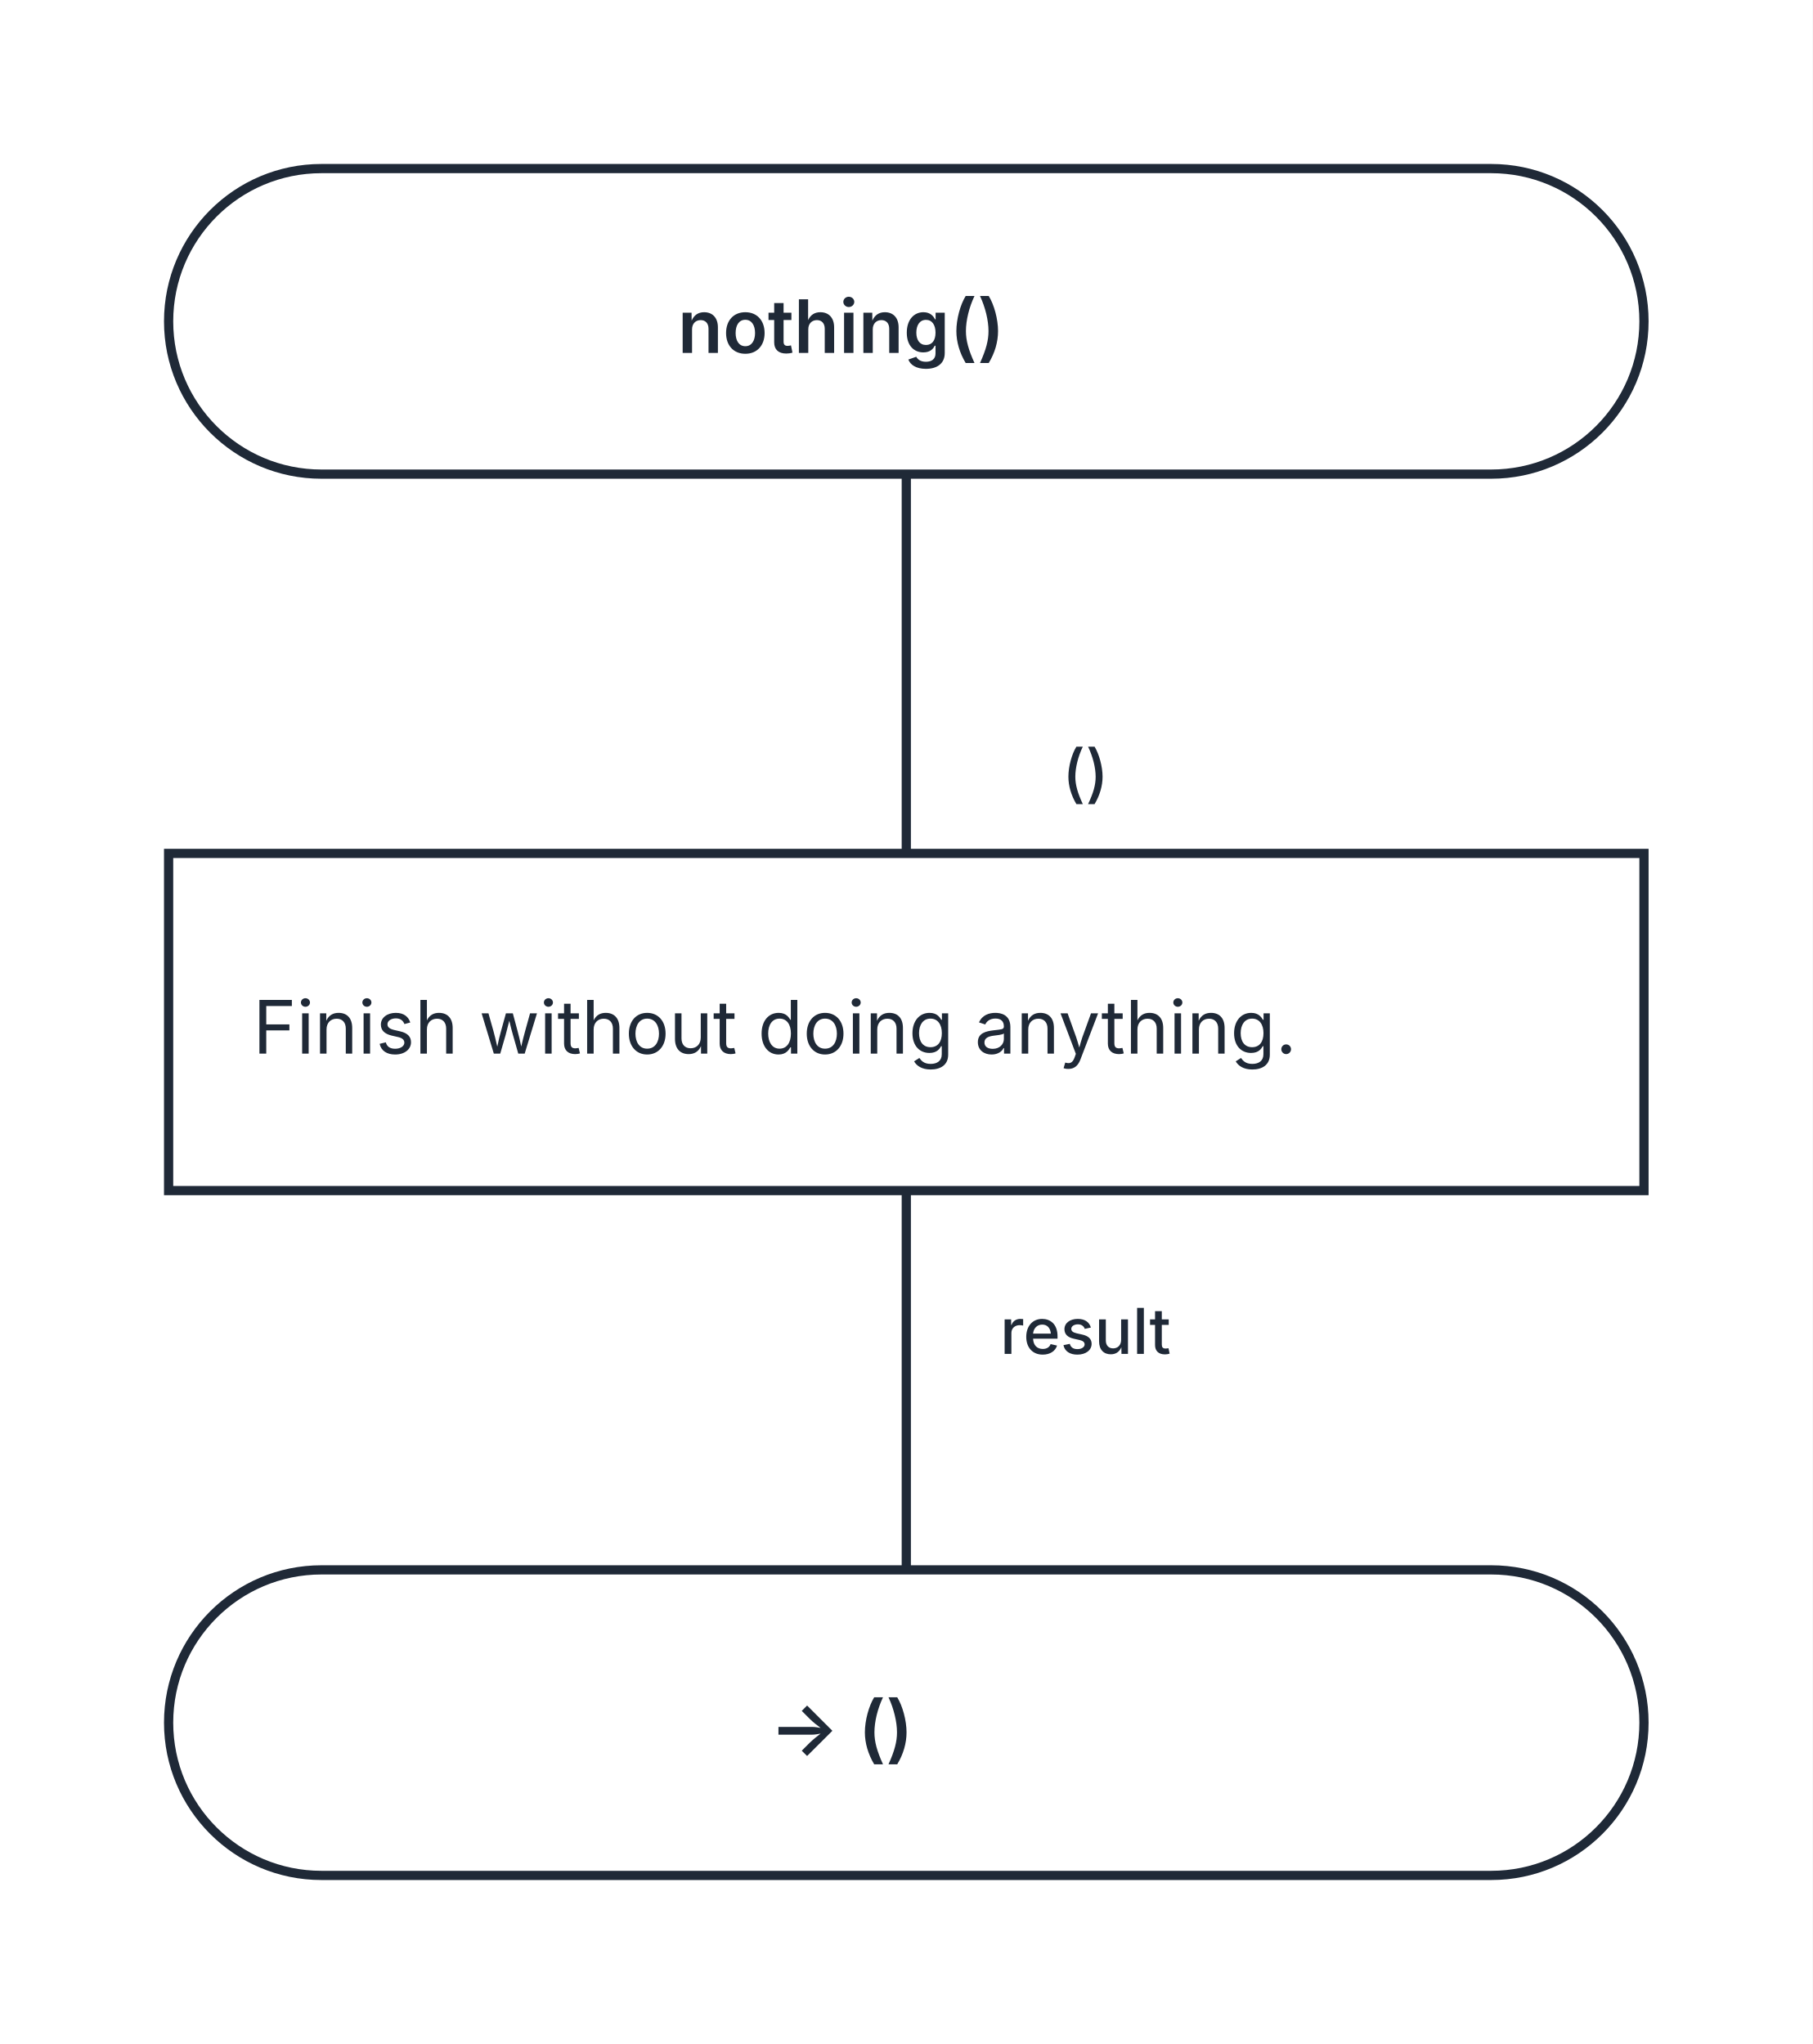
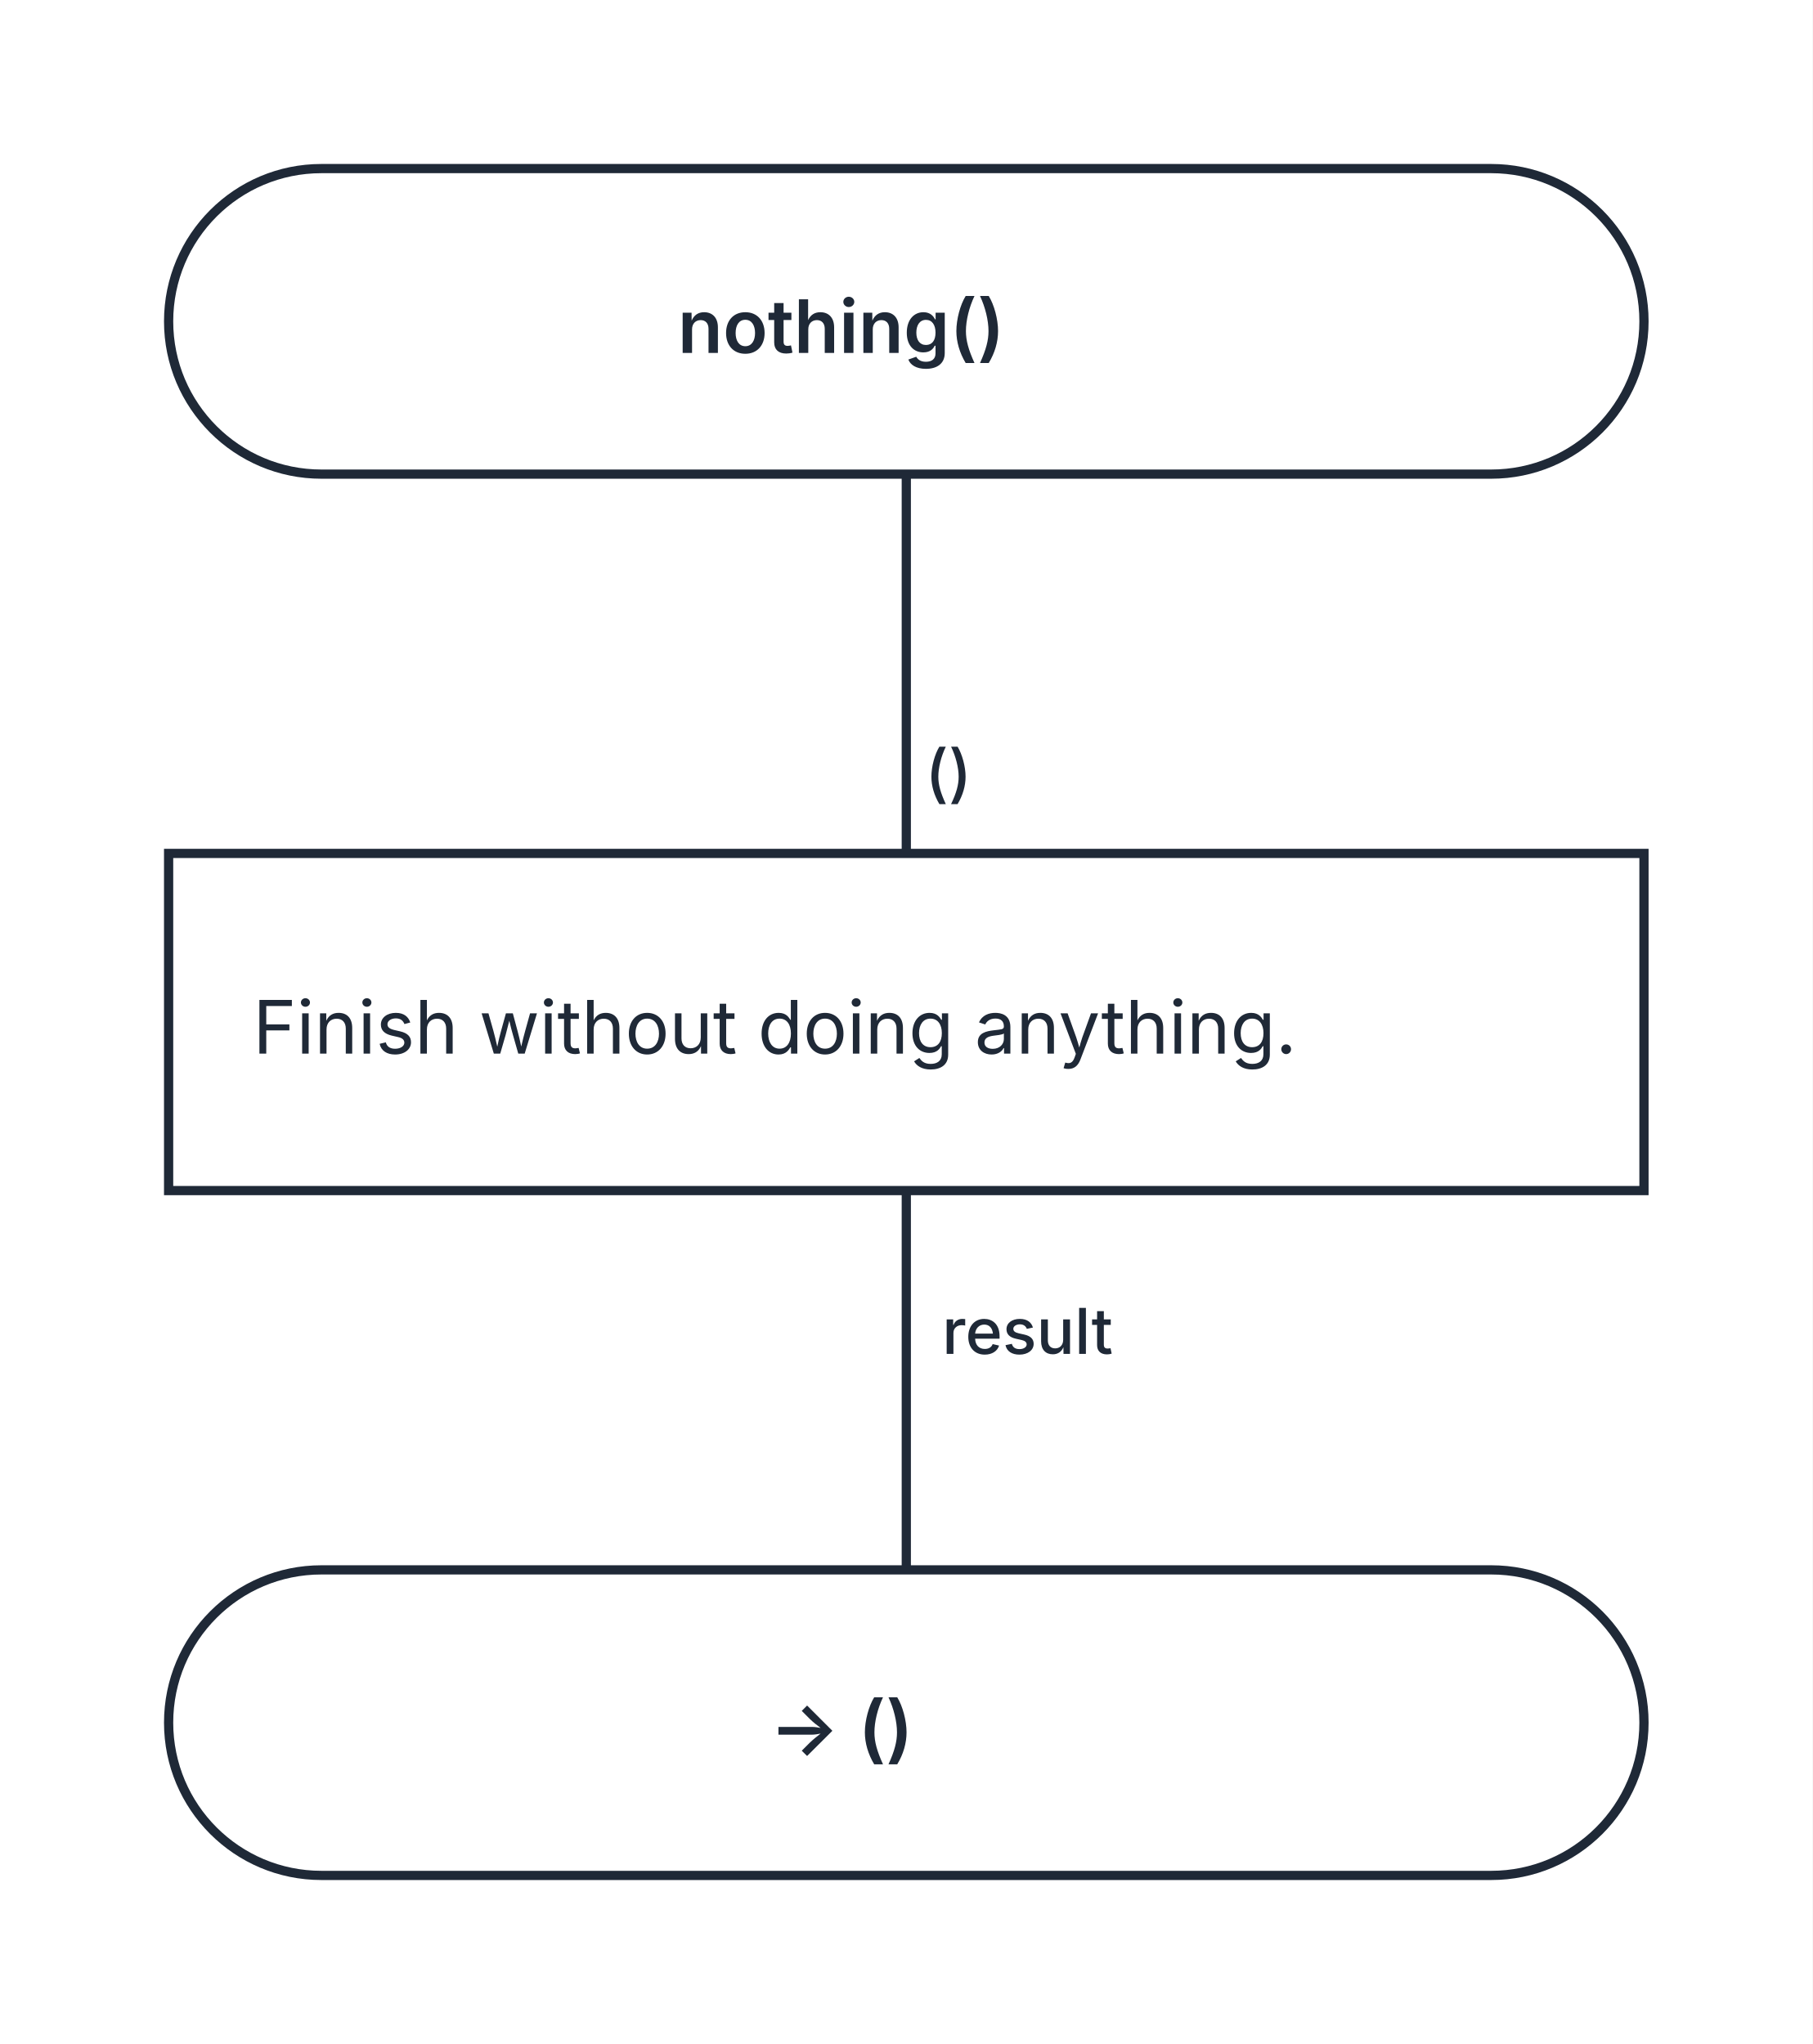
<svg xmlns="http://www.w3.org/2000/svg" width="344" height="388" viewBox="0 0 344 388" role="img" aria-labelledby="kaalang-title" aria-describedby="kaalang-description">
  <defs>
    <style>
      svg { color: #1f2937; font-family: Inter, ui-sans-serif, system-ui, -apple-system, BlinkMacSystemFont, "Segoe UI", sans-serif; text-rendering: optimizeLegibility; }
      .connection { fill: none; stroke: currentColor; stroke-width: 1.75; stroke-linecap: square; stroke-linejoin: round; }
      .connection-label { fill: currentColor; font-size: 12px; font-weight: 500; paint-order: stroke; stroke: #ffffff; stroke-width: 5px; stroke-linejoin: round; text-anchor: middle; }
      .node-shape { fill: #ffffff; stroke: currentColor; stroke-width: 1.75; }
      .label { fill: currentColor; font-size: 14px; text-anchor: middle; }
      .start .label, .question .label, .select .label, .case .label, .end .label { font-weight: 600; }
      .action .label { font-weight: 400; text-anchor: start; }
    </style>
  </defs>
  <rect width="100%" height="100%" fill="#ffffff" />
  <g class="connections">
    <path class="connection" d="M 172 90 L 172 162" />
    <path class="connection" d="M 172 226 L 172 298" />
-     <text class="connection-label" x="214" y="257" xml:space="preserve">
-       <tspan x="214" dy="0">result</tspan>
+     <text class="connection-label" x="203" y="257" xml:space="preserve">
+       <tspan x="203" dy="0">result</tspan>
    </text>
-     <text class="connection-label" x="214" y="151" xml:space="preserve">
-       <tspan x="214" dy="0">()</tspan>
+     <text class="connection-label" x="188" y="151" xml:space="preserve">
+       <tspan x="188" dy="0">()</tspan>
    </text>
  </g>
  <g class="nodes">
    <g class="node start" transform="translate(172 61)">
      <rect class="node-shape" x="-140" y="-29" width="280" height="58" rx="29" />
      <text class="label" y="6" xml:space="preserve">
        <tspan x="0" dy="0">nothing()</tspan>
      </text>
    </g>
    <g class="node action" transform="translate(172 194)">
      <rect class="node-shape" x="-140" y="-32" width="280" height="64" />
      <text class="label" y="6" xml:space="preserve">
        <tspan x="-124" dy="0">Finish without doing anything.</tspan>
      </text>
    </g>
    <g class="node end" transform="translate(172 327)">
      <rect class="node-shape" x="-140" y="-29" width="280" height="58" rx="29" />
      <text class="label" y="6" xml:space="preserve">
        <tspan x="0" dy="0">-&gt; ()</tspan>
      </text>
    </g>
  </g>
</svg>
